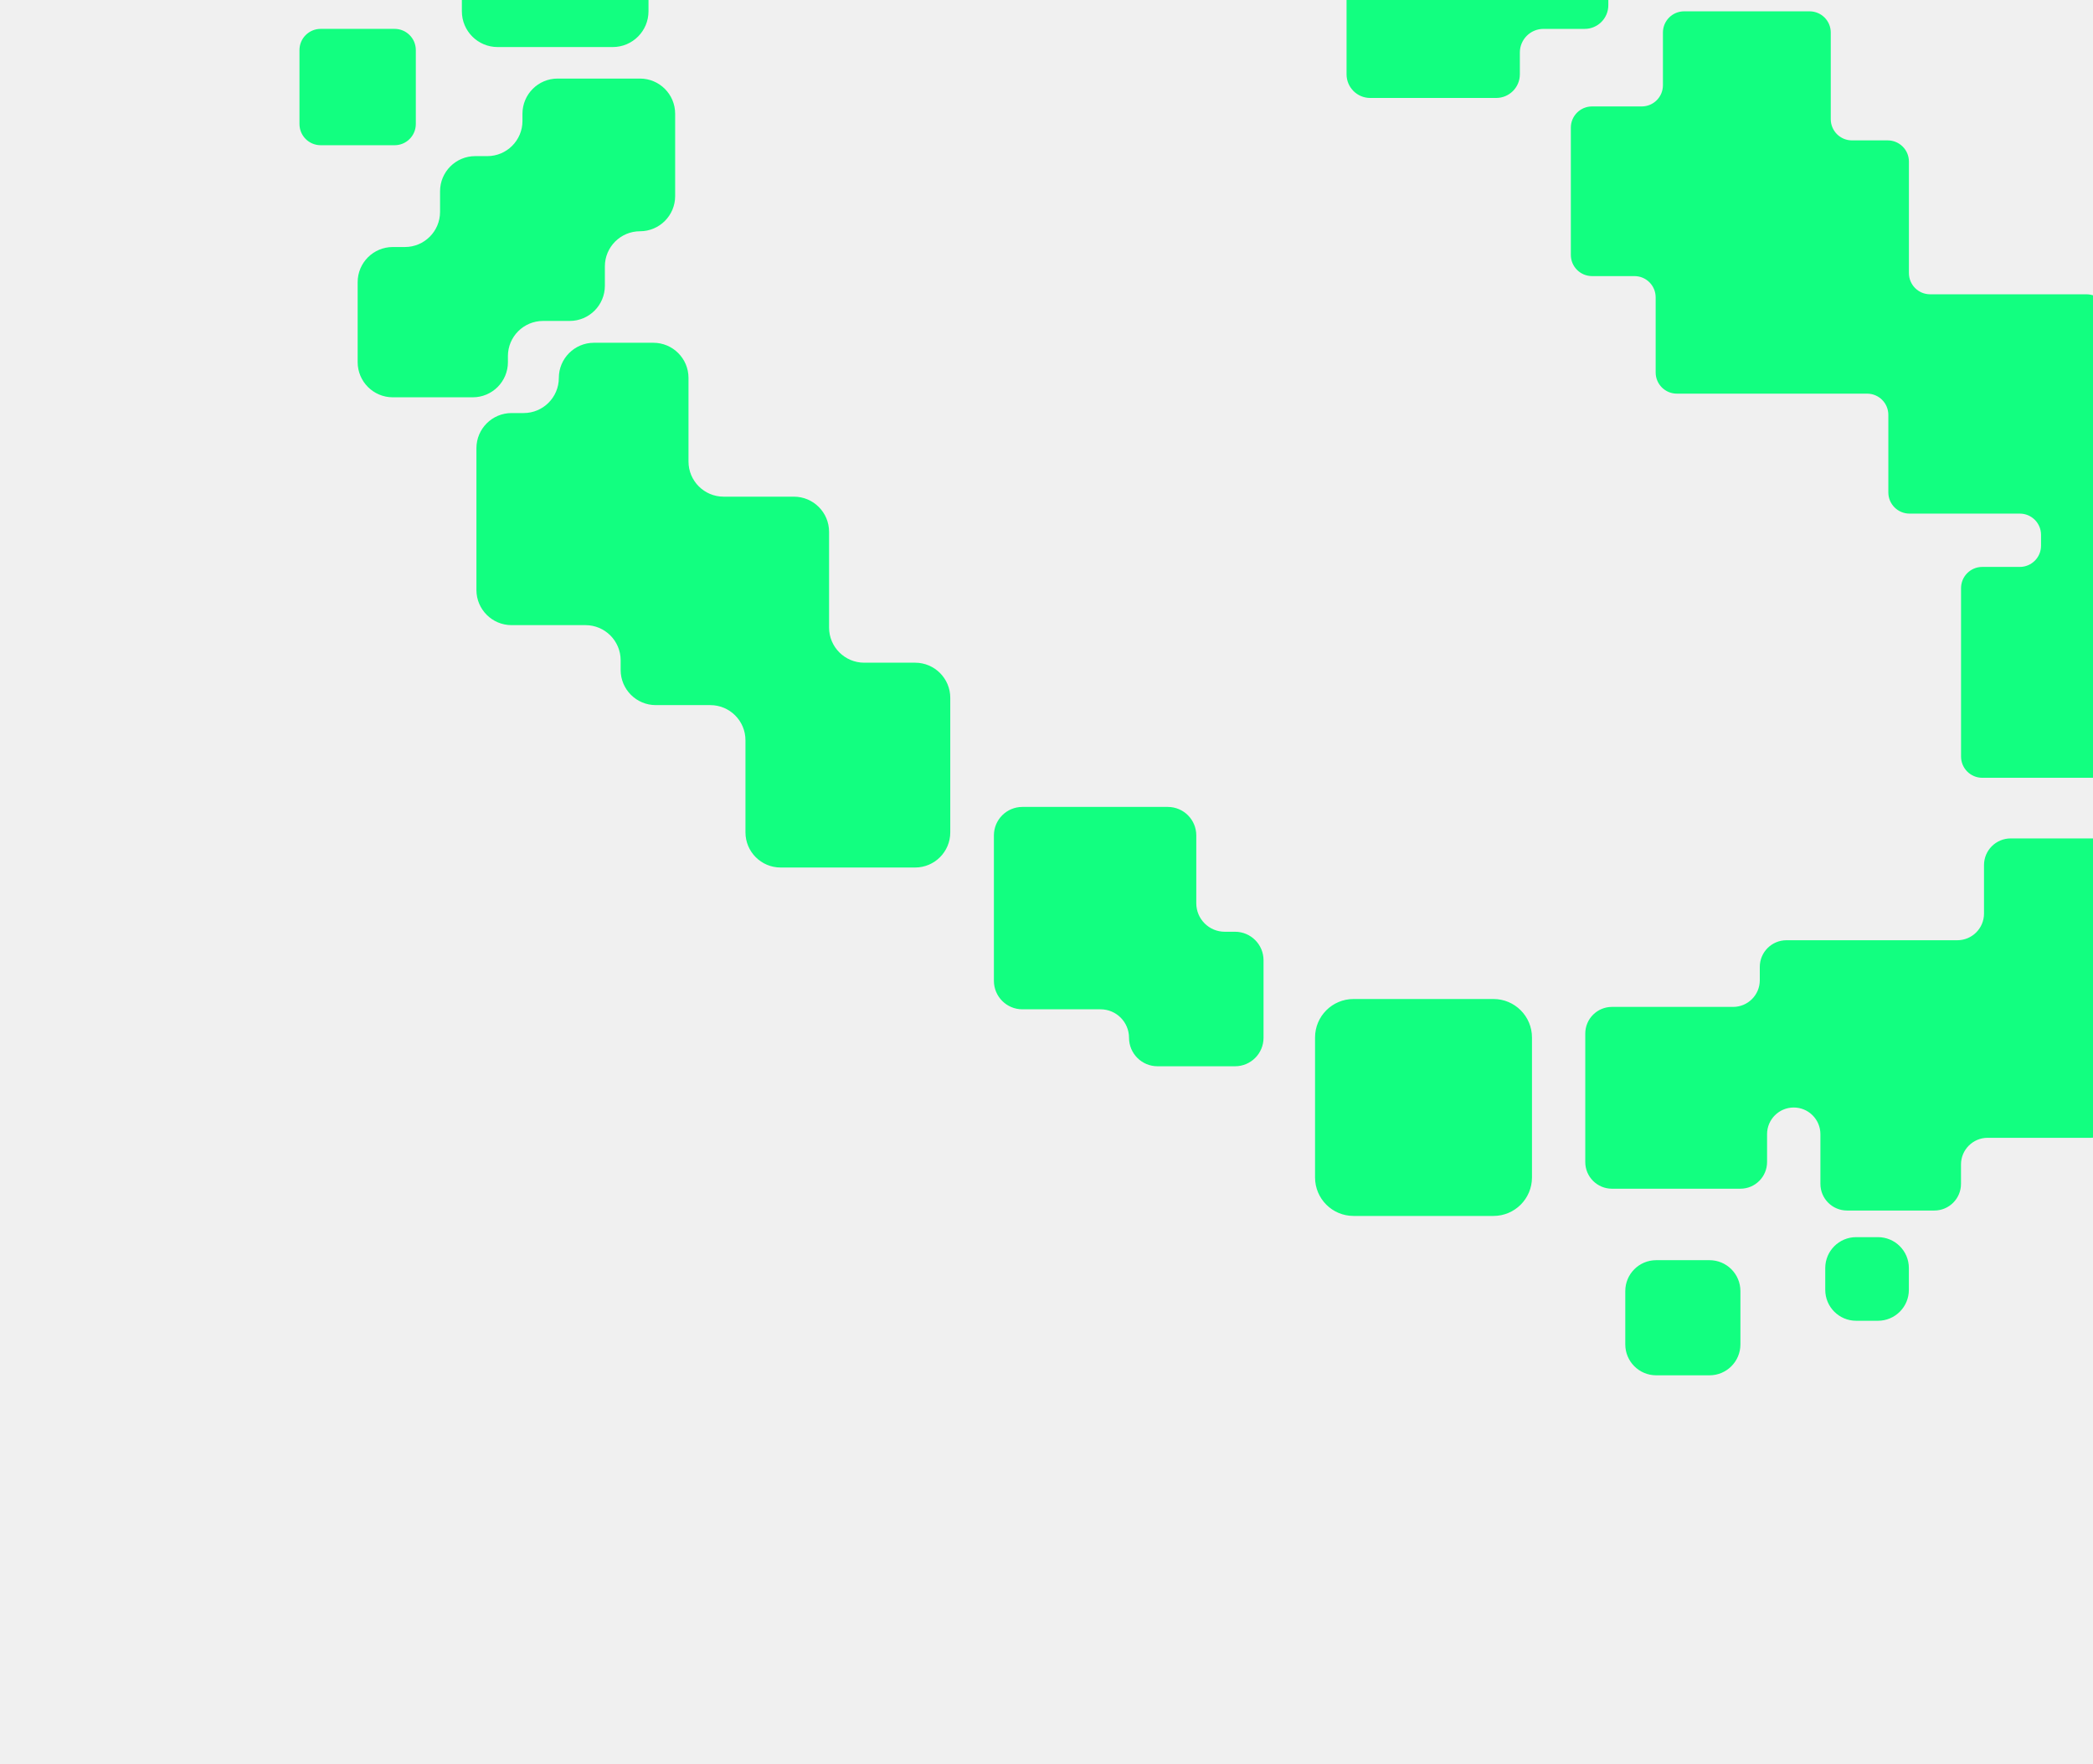
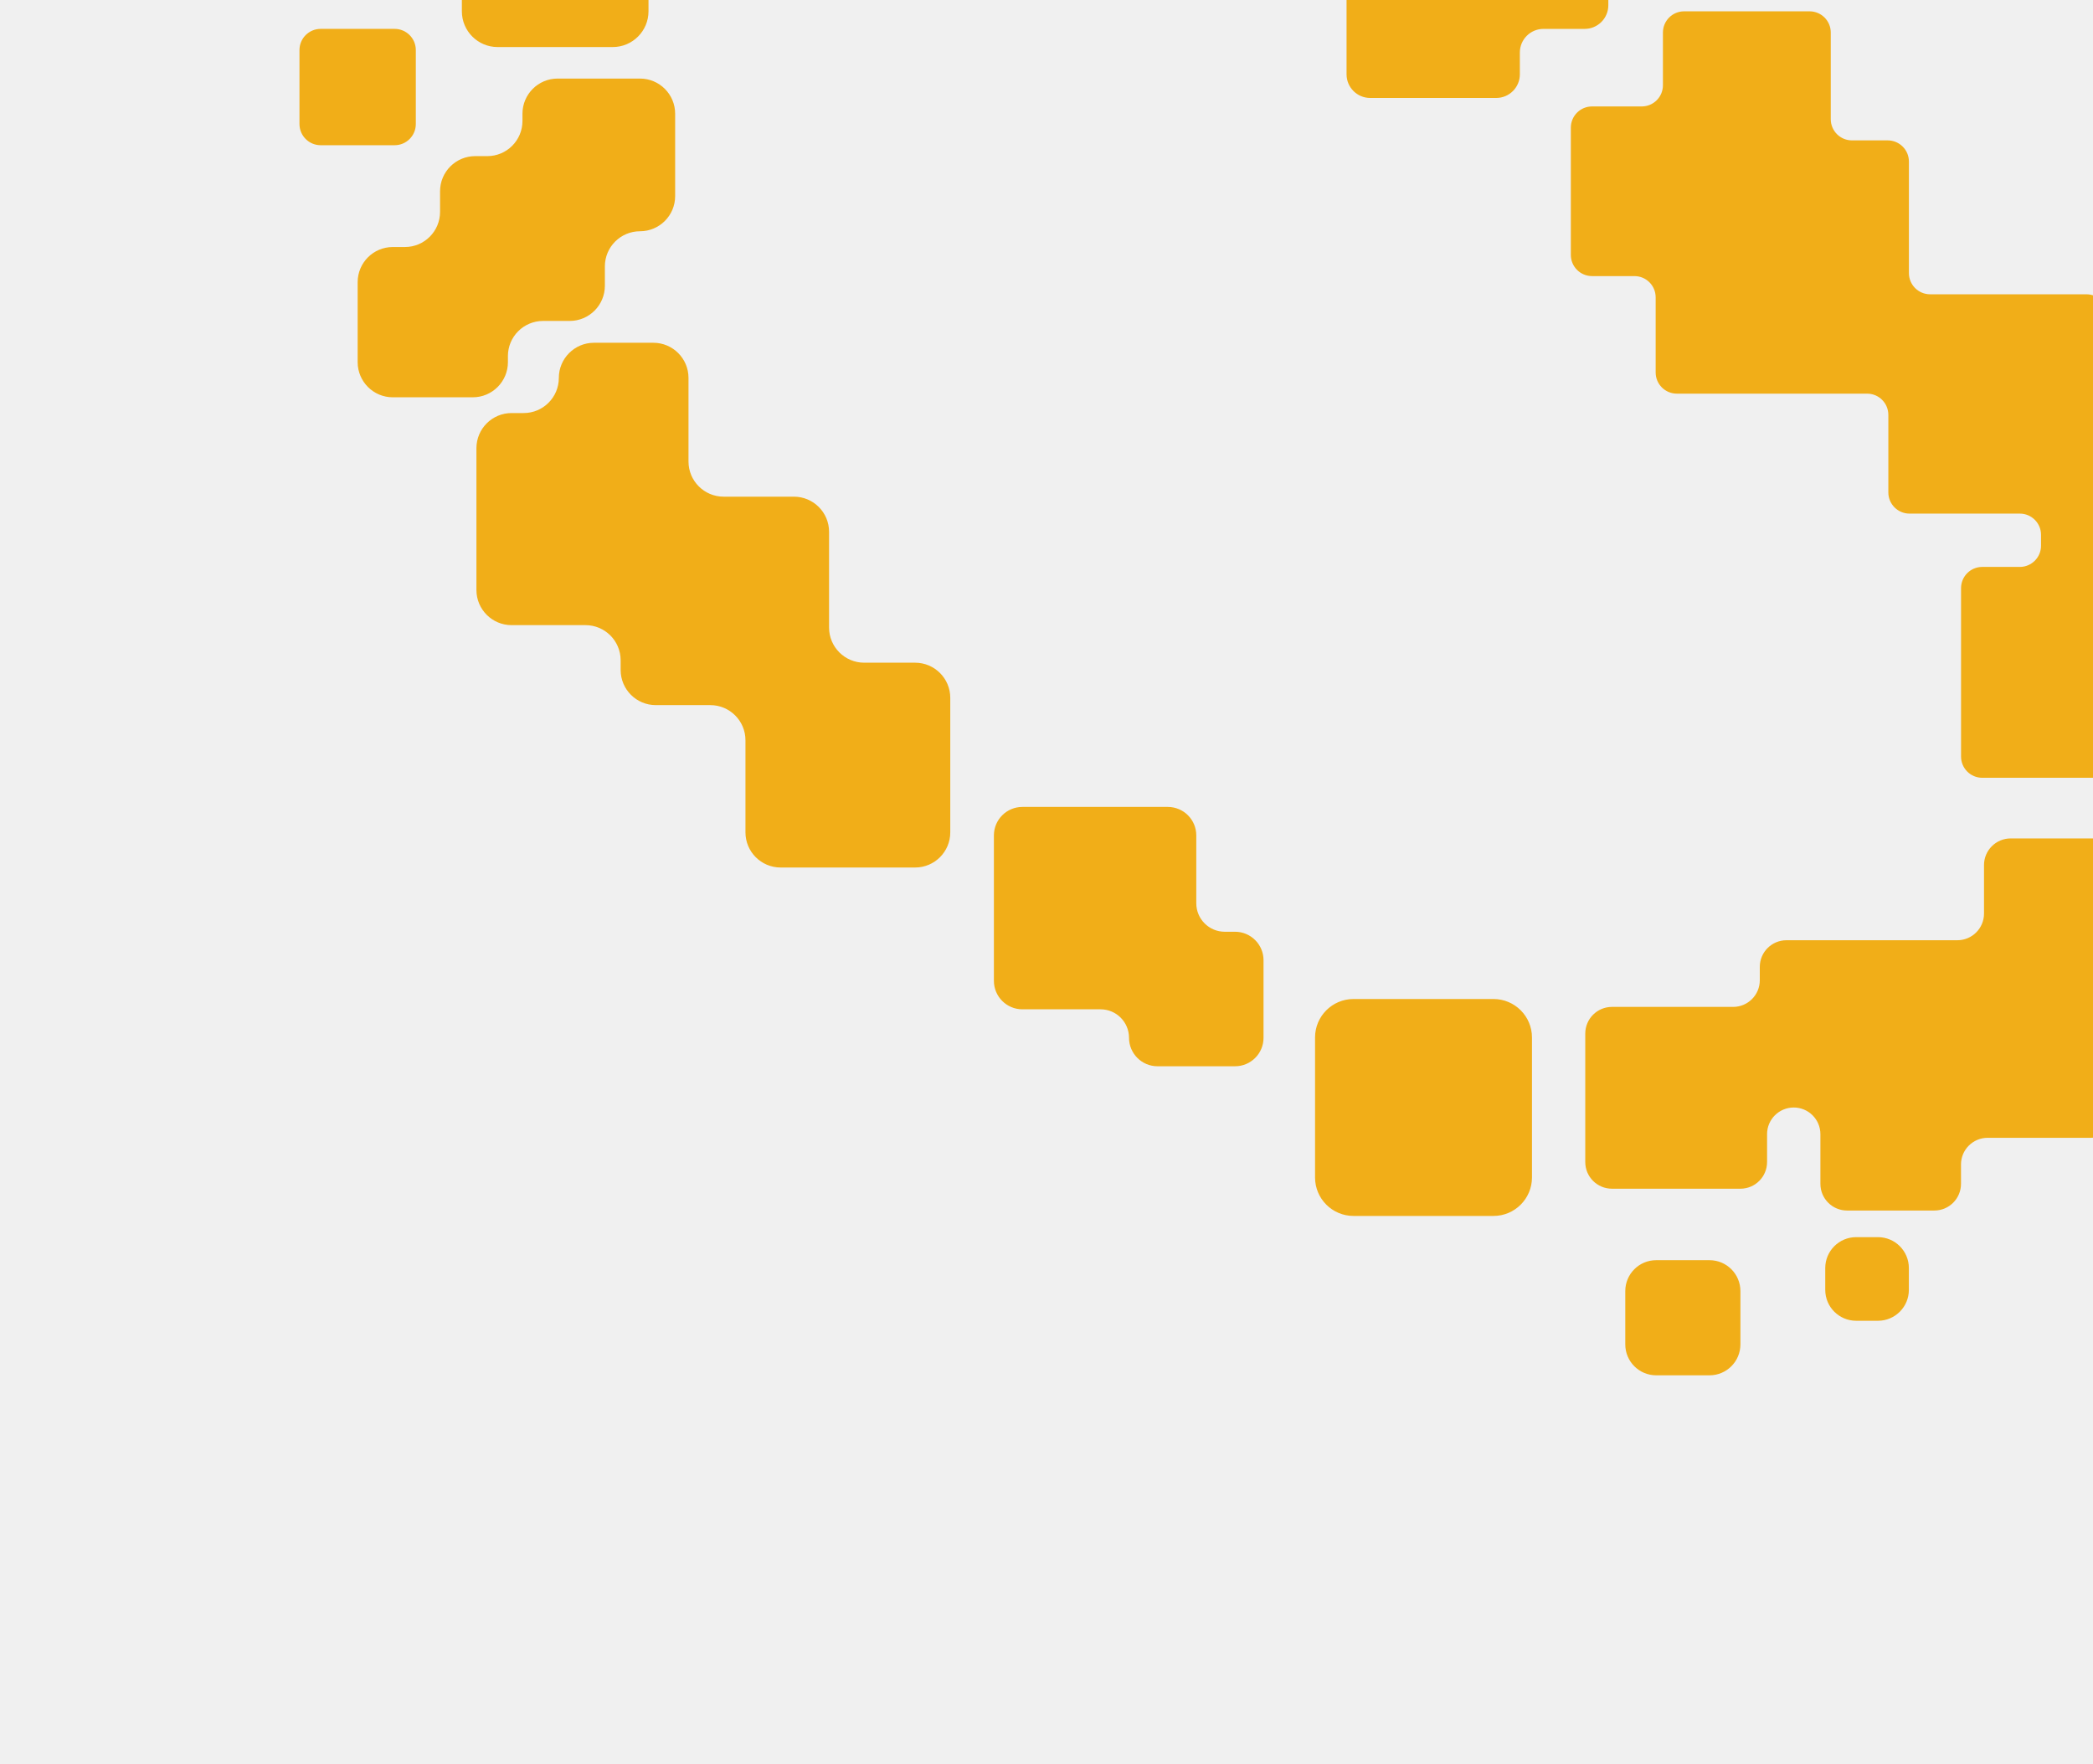
<svg xmlns="http://www.w3.org/2000/svg" width="763" height="643" viewBox="0 0 763 643" fill="none">
  <g clip-path="url(#clip0_5134_12536)">
-     <path fill-rule="evenodd" clip-rule="evenodd" d="M341.315 -106.992H356.58C362.189 -106.992 366.739 -111.542 366.739 -117.152V-147.192C366.739 -152.802 362.189 -157.352 356.58 -157.352H323.445C317.835 -157.352 313.285 -152.802 313.285 -147.192V-128.635C313.285 -123.025 308.736 -118.475 303.126 -118.475H283.688C278.078 -118.475 273.528 -113.925 273.528 -108.316V-32.325C273.528 -26.715 278.078 -22.165 283.688 -22.165H320.826C326.426 -22.165 330.971 -26.696 330.986 -32.301L331.155 -96.856C331.169 -102.457 335.714 -106.992 341.315 -106.992ZM799.48 241.583H825.545L825.555 241.574C829.822 241.574 833.284 245.031 833.284 249.303V286.413C833.284 290.68 829.827 294.142 825.555 294.142C821.287 294.142 817.825 297.599 817.825 301.871V316.449C817.825 320.716 814.368 324.178 810.096 324.178H788.449C784.182 324.178 780.72 320.721 780.72 316.449V291.264C780.72 286.997 777.263 283.535 772.991 283.535H722.627C718.36 283.535 714.898 280.078 714.898 275.806V214.397C714.898 210.13 718.355 206.668 722.627 206.668H736.324C740.591 206.668 744.053 203.211 744.053 198.939V194.964C744.053 190.696 740.596 187.234 736.324 187.234H696.119C691.852 187.234 688.39 183.777 688.39 179.505V151.231C688.39 146.964 684.933 143.502 680.661 143.502H611.297C607.029 143.502 603.568 140.045 603.568 135.773V108.38C603.568 104.112 600.11 100.65 595.839 100.65H580.376C576.108 100.65 572.646 97.193 572.646 92.921V46.532C572.646 42.265 576.104 38.803 580.376 38.803H598.49C602.758 38.803 606.219 35.346 606.219 31.074V11.857C606.219 7.59 609.676 4.128 613.948 4.128H659.673C663.94 4.128 667.402 7.586 667.402 11.857V43.447C667.402 47.715 670.859 51.177 675.131 51.177H688.164C692.431 51.177 695.893 54.634 695.893 58.906V99.553C695.893 103.82 699.35 107.282 703.622 107.282H760.613C764.88 107.282 768.342 110.739 768.342 115.011V168.912C768.342 173.18 771.799 176.642 776.071 176.642H784.022C788.289 176.642 791.751 180.099 791.751 184.371V233.854C791.751 238.121 795.208 241.583 799.48 241.583ZM732.989 305.644H766.124H766.128C771.498 305.644 775.85 309.996 775.85 315.365V328.619C775.85 333.989 780.202 338.341 785.571 338.341H795.293C800.662 338.341 805.014 342.693 805.014 348.062V380.312C805.014 385.681 800.662 390.033 795.293 390.033H781.596C776.226 390.033 771.874 394.385 771.874 399.755V405.058C771.874 410.427 767.522 414.779 762.153 414.779H724.6C719.231 414.779 714.879 419.131 714.879 424.501V431.571C714.879 436.94 710.527 441.292 705.157 441.292H673.346C667.977 441.292 663.625 436.94 663.625 431.571V413.456C663.625 408.087 659.272 403.734 653.903 403.734C648.534 403.734 644.182 408.087 644.182 413.456V423.615C644.182 428.985 639.83 433.337 634.46 433.337H587.629C582.259 433.337 577.907 428.985 577.907 423.615V376.784C577.907 371.414 582.259 367.062 587.629 367.062H631.808C637.178 367.062 641.53 362.71 641.53 357.341V352.48C641.53 347.111 645.882 342.759 651.251 342.759H713.546C718.915 342.759 723.267 338.407 723.267 333.037V315.365C723.267 309.996 727.619 305.644 732.989 305.644ZM490.886 27.095V-4.717L490.891 -4.712C490.891 -9.469 487.033 -13.327 482.276 -13.327H473.883C469.126 -13.327 465.268 -17.184 465.268 -21.941V-46.683C465.268 -51.44 461.411 -55.297 456.654 -55.297H447.818C443.061 -55.297 439.203 -51.44 439.203 -46.683V-44.917C439.203 -40.16 435.346 -36.302 430.589 -36.302H412.031C407.274 -36.302 403.417 -32.444 403.417 -27.688V-16.642C403.417 -11.885 399.559 -8.028 394.802 -8.028H355.04C350.283 -8.028 346.426 -11.885 346.426 -16.642V-56.404C346.426 -61.161 350.283 -65.019 355.04 -65.019H367.409C372.166 -65.019 376.023 -68.876 376.023 -73.633V-90.863C376.023 -95.62 379.881 -99.477 384.638 -99.477H467.694C472.451 -99.477 476.309 -95.62 476.309 -90.863C476.309 -86.106 480.166 -82.248 484.923 -82.248H525.566C530.323 -82.248 534.18 -78.391 534.18 -73.633V-36.081C534.18 -31.324 538.038 -27.466 542.795 -27.466H577.696C582.453 -27.466 586.311 -23.609 586.311 -18.852V1.915C586.311 6.672 582.453 10.53 577.696 10.53H562.676C557.919 10.53 554.061 14.387 554.061 19.144V27.095C554.061 31.852 550.204 35.709 545.447 35.709H499.501C494.744 35.709 490.886 31.852 490.886 27.095ZM684.608 450.995H676.658C670.436 450.995 665.392 456.039 665.392 462.261V470.212C665.392 476.434 670.436 481.478 676.658 481.478H684.608C690.831 481.478 695.875 476.434 695.875 470.212V462.261C695.875 456.039 690.831 450.995 684.608 450.995ZM603.76 459.392H623.199C629.421 459.392 634.465 464.436 634.465 470.658V490.097C634.465 496.319 629.421 501.363 623.199 501.363H603.76C597.538 501.363 592.494 496.319 592.494 490.097V470.658C592.494 464.436 597.538 459.392 603.76 459.392ZM493.425 364.183H544.453C552.196 364.183 558.479 370.466 558.479 378.209V429.238C558.479 436.981 552.196 443.264 544.453 443.264H493.425C485.682 443.264 479.398 436.981 479.398 429.238V378.209C479.398 370.466 485.682 364.183 493.425 364.183ZM446.484 339.664H450.238C455.97 339.664 460.619 344.313 460.619 350.045V378.319C460.619 384.052 455.97 388.7 450.238 388.7H421.964C416.232 388.7 411.583 384.052 411.583 378.319C411.583 372.587 406.935 367.939 401.203 367.939H372.707C366.975 367.939 362.326 363.29 362.326 357.558V304.542C362.326 298.81 366.975 294.161 372.707 294.161H425.723C431.455 294.161 436.104 298.81 436.104 304.542V329.284C436.104 335.016 440.752 339.664 446.484 339.664ZM333.604 241.583H315.047C307.972 241.583 302.235 235.846 302.235 228.771V193.87C302.235 186.796 296.499 181.059 289.424 181.059H263.802C256.727 181.059 250.991 175.322 250.991 168.248V137.765C250.991 130.69 245.254 124.954 238.179 124.954H216.532C209.458 124.954 203.721 130.69 203.721 137.765C203.721 144.839 197.984 150.576 190.91 150.576H186.492C179.417 150.576 173.681 156.313 173.681 163.387V215.079C173.681 222.154 179.417 227.891 186.492 227.891H213.442C220.517 227.891 226.254 233.627 226.254 240.702V244.234C226.254 251.309 231.99 257.046 239.065 257.046H258.946C266.02 257.046 271.757 262.782 271.757 269.857V303.434C271.757 310.509 277.494 316.246 284.568 316.246H333.609C340.683 316.246 346.42 310.509 346.42 303.434V254.394C346.42 247.319 340.683 241.583 333.609 241.583H333.604ZM185.159 129.807V132.016L185.164 132.021C185.164 139.095 179.427 144.832 172.353 144.832H143.193C136.119 144.832 130.382 139.095 130.382 132.021V102.861C130.382 95.787 136.119 90.05 143.193 90.05H147.611C154.685 90.05 160.422 84.313 160.422 77.239V69.726C160.422 62.652 166.159 56.915 173.233 56.915H177.651C184.726 56.915 190.463 51.178 190.463 44.104V41.452C190.463 34.378 196.199 28.641 203.274 28.641H233.314C240.389 28.641 246.125 34.378 246.125 41.452V71.493C246.125 78.567 240.389 84.304 233.314 84.304C226.24 84.304 220.503 90.041 220.503 97.115V104.185C220.503 111.259 214.766 116.996 207.692 116.996H197.97C190.896 116.996 185.159 122.733 185.159 129.807ZM143.857 10.526H116.902C112.633 10.526 109.173 13.986 109.173 18.255V45.21C109.173 49.479 112.633 52.94 116.902 52.94H143.857C148.126 52.94 151.586 49.479 151.586 45.21V18.255C151.586 13.986 148.126 10.526 143.857 10.526ZM155.341 -15.87H139.435V-15.875C132.238 -15.875 126.402 -21.711 126.402 -28.907V-72.202C126.402 -79.399 132.238 -85.234 139.435 -85.234H182.729C189.926 -85.234 195.762 -79.399 195.762 -72.202V-63.917C195.762 -56.72 201.597 -50.884 208.794 -50.884H209.237C216.434 -50.884 222.27 -56.72 222.27 -63.917V-74.962C222.27 -82.159 228.105 -87.994 235.302 -87.994H249.442C256.639 -87.994 262.474 -82.159 262.474 -74.962V-60.822C262.474 -53.626 256.639 -47.79 249.442 -47.79C242.245 -47.79 236.409 -41.954 236.409 -34.757V4.119C236.409 11.316 230.573 17.152 223.377 17.152H181.406C174.209 17.152 168.373 11.316 168.373 4.119V-2.838C168.373 -10.034 162.537 -15.87 155.341 -15.87Z" fill="#12FF80" />
+     <path fill-rule="evenodd" clip-rule="evenodd" d="M341.315 -106.992H356.58C362.189 -106.992 366.739 -111.542 366.739 -117.152V-147.192C366.739 -152.802 362.189 -157.352 356.58 -157.352H323.445C317.835 -157.352 313.285 -152.802 313.285 -147.192V-128.635C313.285 -123.025 308.736 -118.475 303.126 -118.475H283.688C278.078 -118.475 273.528 -113.925 273.528 -108.316V-32.325C273.528 -26.715 278.078 -22.165 283.688 -22.165H320.826C326.426 -22.165 330.971 -26.696 330.986 -32.301L331.155 -96.856C331.169 -102.457 335.714 -106.992 341.315 -106.992ZM799.48 241.583H825.545L825.555 241.574C829.822 241.574 833.284 245.031 833.284 249.303V286.413C833.284 290.68 829.827 294.142 825.555 294.142C821.287 294.142 817.825 297.599 817.825 301.871V316.449C817.825 320.716 814.368 324.178 810.096 324.178H788.449C784.182 324.178 780.72 320.721 780.72 316.449V291.264C780.72 286.997 777.263 283.535 772.991 283.535H722.627C718.36 283.535 714.898 280.078 714.898 275.806V214.397C714.898 210.13 718.355 206.668 722.627 206.668H736.324C740.591 206.668 744.053 203.211 744.053 198.939V194.964C744.053 190.696 740.596 187.234 736.324 187.234H696.119C691.852 187.234 688.39 183.777 688.39 179.505V151.231C688.39 146.964 684.933 143.502 680.661 143.502H611.297C607.029 143.502 603.568 140.045 603.568 135.773V108.38C603.568 104.112 600.11 100.65 595.839 100.65H580.376C576.108 100.65 572.646 97.193 572.646 92.921V46.532C572.646 42.265 576.104 38.803 580.376 38.803H598.49C602.758 38.803 606.219 35.346 606.219 31.074V11.857C606.219 7.59 609.676 4.128 613.948 4.128H659.673C663.94 4.128 667.402 7.586 667.402 11.857V43.447C667.402 47.715 670.859 51.177 675.131 51.177H688.164C692.431 51.177 695.893 54.634 695.893 58.906V99.553C695.893 103.82 699.35 107.282 703.622 107.282H760.613C764.88 107.282 768.342 110.739 768.342 115.011V168.912C768.342 173.18 771.799 176.642 776.071 176.642H784.022C788.289 176.642 791.751 180.099 791.751 184.371V233.854C791.751 238.121 795.208 241.583 799.48 241.583ZM732.989 305.644H766.124H766.128C771.498 305.644 775.85 309.996 775.85 315.365V328.619C775.85 333.989 780.202 338.341 785.571 338.341H795.293C800.662 338.341 805.014 342.693 805.014 348.062V380.312C805.014 385.681 800.662 390.033 795.293 390.033H781.596C776.226 390.033 771.874 394.385 771.874 399.755V405.058C771.874 410.427 767.522 414.779 762.153 414.779H724.6C719.231 414.779 714.879 419.131 714.879 424.501V431.571C714.879 436.94 710.527 441.292 705.157 441.292H673.346C667.977 441.292 663.625 436.94 663.625 431.571V413.456C663.625 408.087 659.272 403.734 653.903 403.734C648.534 403.734 644.182 408.087 644.182 413.456V423.615C644.182 428.985 639.83 433.337 634.46 433.337H587.629C582.259 433.337 577.907 428.985 577.907 423.615V376.784C577.907 371.414 582.259 367.062 587.629 367.062H631.808C637.178 367.062 641.53 362.71 641.53 357.341V352.48C641.53 347.111 645.882 342.759 651.251 342.759H713.546C718.915 342.759 723.267 338.407 723.267 333.037V315.365C723.267 309.996 727.619 305.644 732.989 305.644ZM490.886 27.095V-4.717L490.891 -4.712C490.891 -9.469 487.033 -13.327 482.276 -13.327H473.883C469.126 -13.327 465.268 -17.184 465.268 -21.941V-46.683C465.268 -51.44 461.411 -55.297 456.654 -55.297H447.818C443.061 -55.297 439.203 -51.44 439.203 -46.683V-44.917C439.203 -40.16 435.346 -36.302 430.589 -36.302H412.031C407.274 -36.302 403.417 -32.444 403.417 -27.688V-16.642C403.417 -11.885 399.559 -8.028 394.802 -8.028H355.04C350.283 -8.028 346.426 -11.885 346.426 -16.642V-56.404C346.426 -61.161 350.283 -65.019 355.04 -65.019H367.409C372.166 -65.019 376.023 -68.876 376.023 -73.633V-90.863C376.023 -95.62 379.881 -99.477 384.638 -99.477H467.694C472.451 -99.477 476.309 -95.62 476.309 -90.863C476.309 -86.106 480.166 -82.248 484.923 -82.248H525.566C530.323 -82.248 534.18 -78.391 534.18 -73.633V-36.081C534.18 -31.324 538.038 -27.466 542.795 -27.466H577.696C582.453 -27.466 586.311 -23.609 586.311 -18.852V1.915C586.311 6.672 582.453 10.53 577.696 10.53H562.676C557.919 10.53 554.061 14.387 554.061 19.144V27.095C554.061 31.852 550.204 35.709 545.447 35.709H499.501C494.744 35.709 490.886 31.852 490.886 27.095ZM684.608 450.995H676.658C670.436 450.995 665.392 456.039 665.392 462.261V470.212C665.392 476.434 670.436 481.478 676.658 481.478H684.608C690.831 481.478 695.875 476.434 695.875 470.212V462.261C695.875 456.039 690.831 450.995 684.608 450.995ZM603.76 459.392H623.199C629.421 459.392 634.465 464.436 634.465 470.658V490.097C634.465 496.319 629.421 501.363 623.199 501.363H603.76C597.538 501.363 592.494 496.319 592.494 490.097V470.658C592.494 464.436 597.538 459.392 603.76 459.392ZM493.425 364.183H544.453C552.196 364.183 558.479 370.466 558.479 378.209V429.238C558.479 436.981 552.196 443.264 544.453 443.264H493.425C485.682 443.264 479.398 436.981 479.398 429.238V378.209C479.398 370.466 485.682 364.183 493.425 364.183ZM446.484 339.664H450.238C455.97 339.664 460.619 344.313 460.619 350.045V378.319C460.619 384.052 455.97 388.7 450.238 388.7H421.964C416.232 388.7 411.583 384.052 411.583 378.319C411.583 372.587 406.935 367.939 401.203 367.939H372.707C366.975 367.939 362.326 363.29 362.326 357.558V304.542C362.326 298.81 366.975 294.161 372.707 294.161H425.723C431.455 294.161 436.104 298.81 436.104 304.542V329.284C436.104 335.016 440.752 339.664 446.484 339.664ZM333.604 241.583H315.047C307.972 241.583 302.235 235.846 302.235 228.771V193.87C302.235 186.796 296.499 181.059 289.424 181.059H263.802C256.727 181.059 250.991 175.322 250.991 168.248V137.765C250.991 130.69 245.254 124.954 238.179 124.954H216.532C209.458 124.954 203.721 130.69 203.721 137.765C203.721 144.839 197.984 150.576 190.91 150.576H186.492C179.417 150.576 173.681 156.313 173.681 163.387V215.079C173.681 222.154 179.417 227.891 186.492 227.891H213.442C220.517 227.891 226.254 233.627 226.254 240.702V244.234C226.254 251.309 231.99 257.046 239.065 257.046H258.946C266.02 257.046 271.757 262.782 271.757 269.857V303.434C271.757 310.509 277.494 316.246 284.568 316.246H333.609C340.683 316.246 346.42 310.509 346.42 303.434V254.394C346.42 247.319 340.683 241.583 333.609 241.583H333.604ZM185.159 129.807V132.016L185.164 132.021C185.164 139.095 179.427 144.832 172.353 144.832H143.193C136.119 144.832 130.382 139.095 130.382 132.021V102.861C130.382 95.787 136.119 90.05 143.193 90.05H147.611C154.685 90.05 160.422 84.313 160.422 77.239V69.726C160.422 62.652 166.159 56.915 173.233 56.915H177.651C184.726 56.915 190.463 51.178 190.463 44.104V41.452C190.463 34.378 196.199 28.641 203.274 28.641H233.314C240.389 28.641 246.125 34.378 246.125 41.452V71.493C246.125 78.567 240.389 84.304 233.314 84.304C226.24 84.304 220.503 90.041 220.503 97.115V104.185C220.503 111.259 214.766 116.996 207.692 116.996H197.97C190.896 116.996 185.159 122.733 185.159 129.807ZM143.857 10.526H116.902C112.633 10.526 109.173 13.986 109.173 18.255V45.21C109.173 49.479 112.633 52.94 116.902 52.94H143.857C148.126 52.94 151.586 49.479 151.586 45.21V18.255C151.586 13.986 148.126 10.526 143.857 10.526ZM155.341 -15.87H139.435V-15.875C132.238 -15.875 126.402 -21.711 126.402 -28.907V-72.202C126.402 -79.399 132.238 -85.234 139.435 -85.234H182.729C189.926 -85.234 195.762 -79.399 195.762 -72.202V-63.917C195.762 -56.72 201.597 -50.884 208.794 -50.884H209.237C216.434 -50.884 222.27 -56.72 222.27 -63.917V-74.962C222.27 -82.159 228.105 -87.994 235.302 -87.994H249.442C256.639 -87.994 262.474 -82.159 262.474 -74.962V-60.822C262.474 -53.626 256.639 -47.79 249.442 -47.79C242.245 -47.79 236.409 -41.954 236.409 -34.757V4.119C236.409 11.316 230.573 17.152 223.377 17.152H181.406C174.209 17.152 168.373 11.316 168.373 4.119V-2.838C168.373 -10.034 162.537 -15.87 155.341 -15.87Z" fill="#f1ae18" />
  </g>
  <defs>
    <clipPath id="clip0_5134_12536">
      <rect width="763" height="643" fill="white" />
    </clipPath>
  </defs>
</svg>
